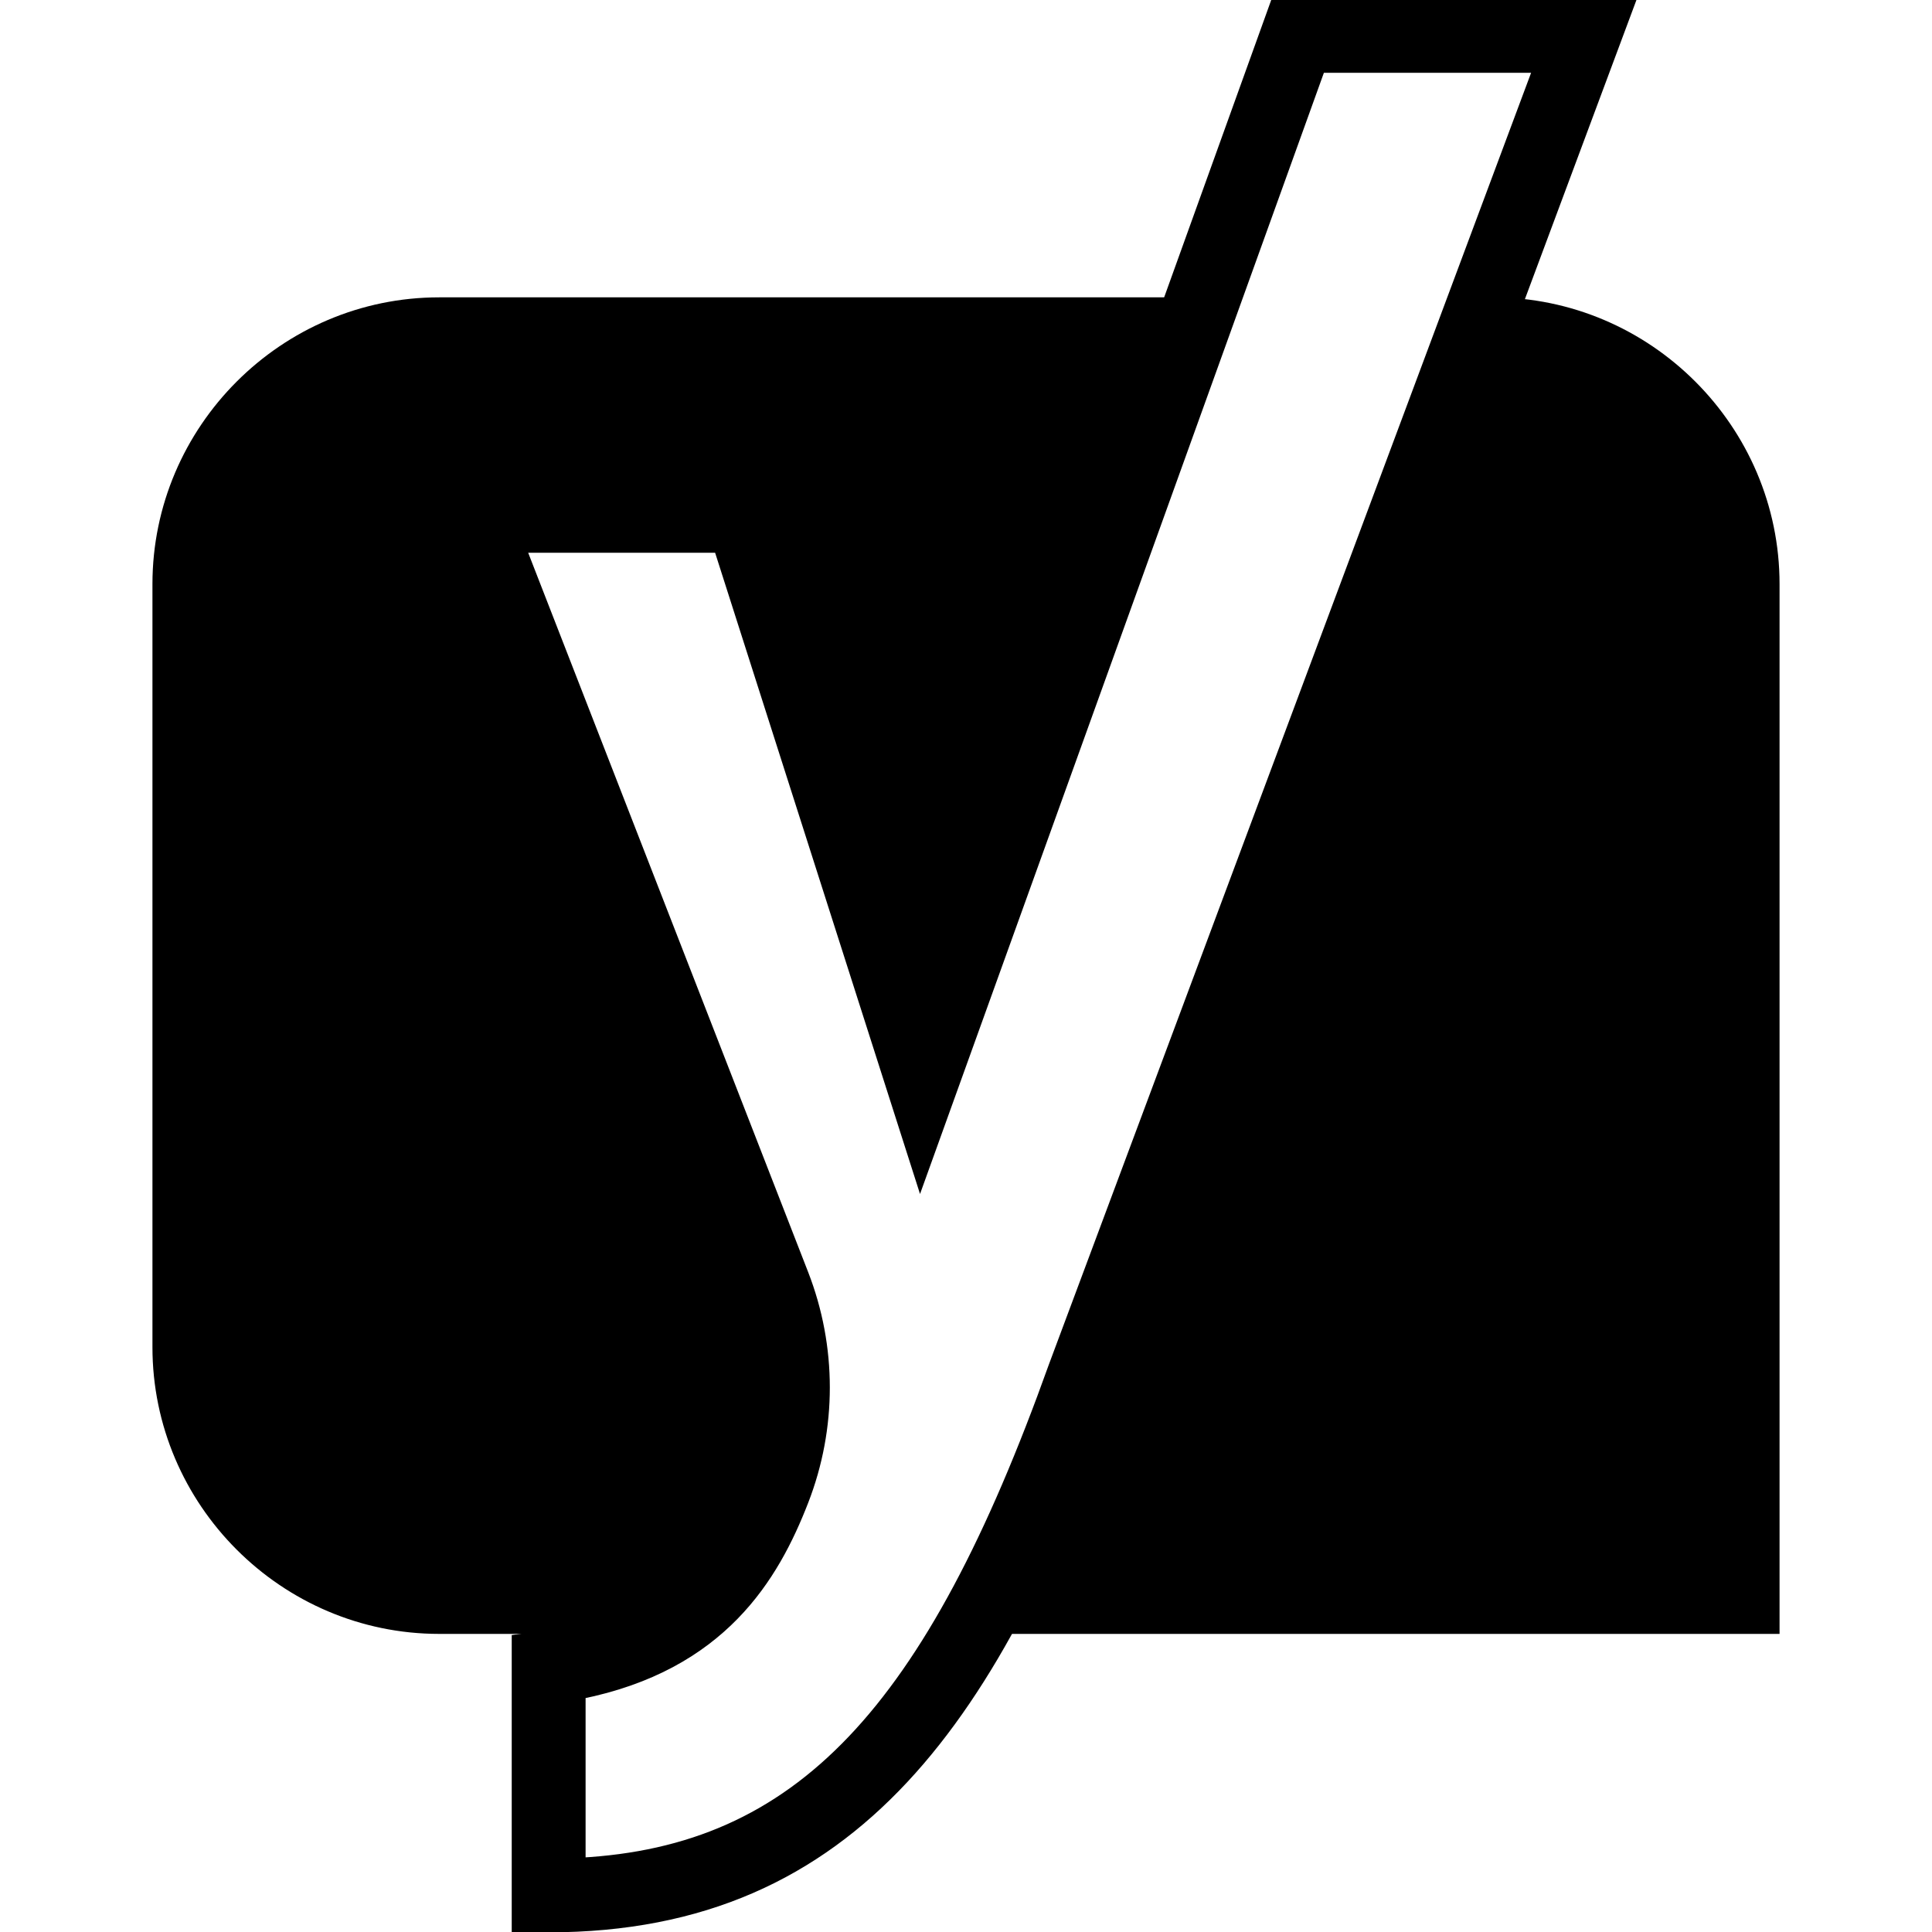
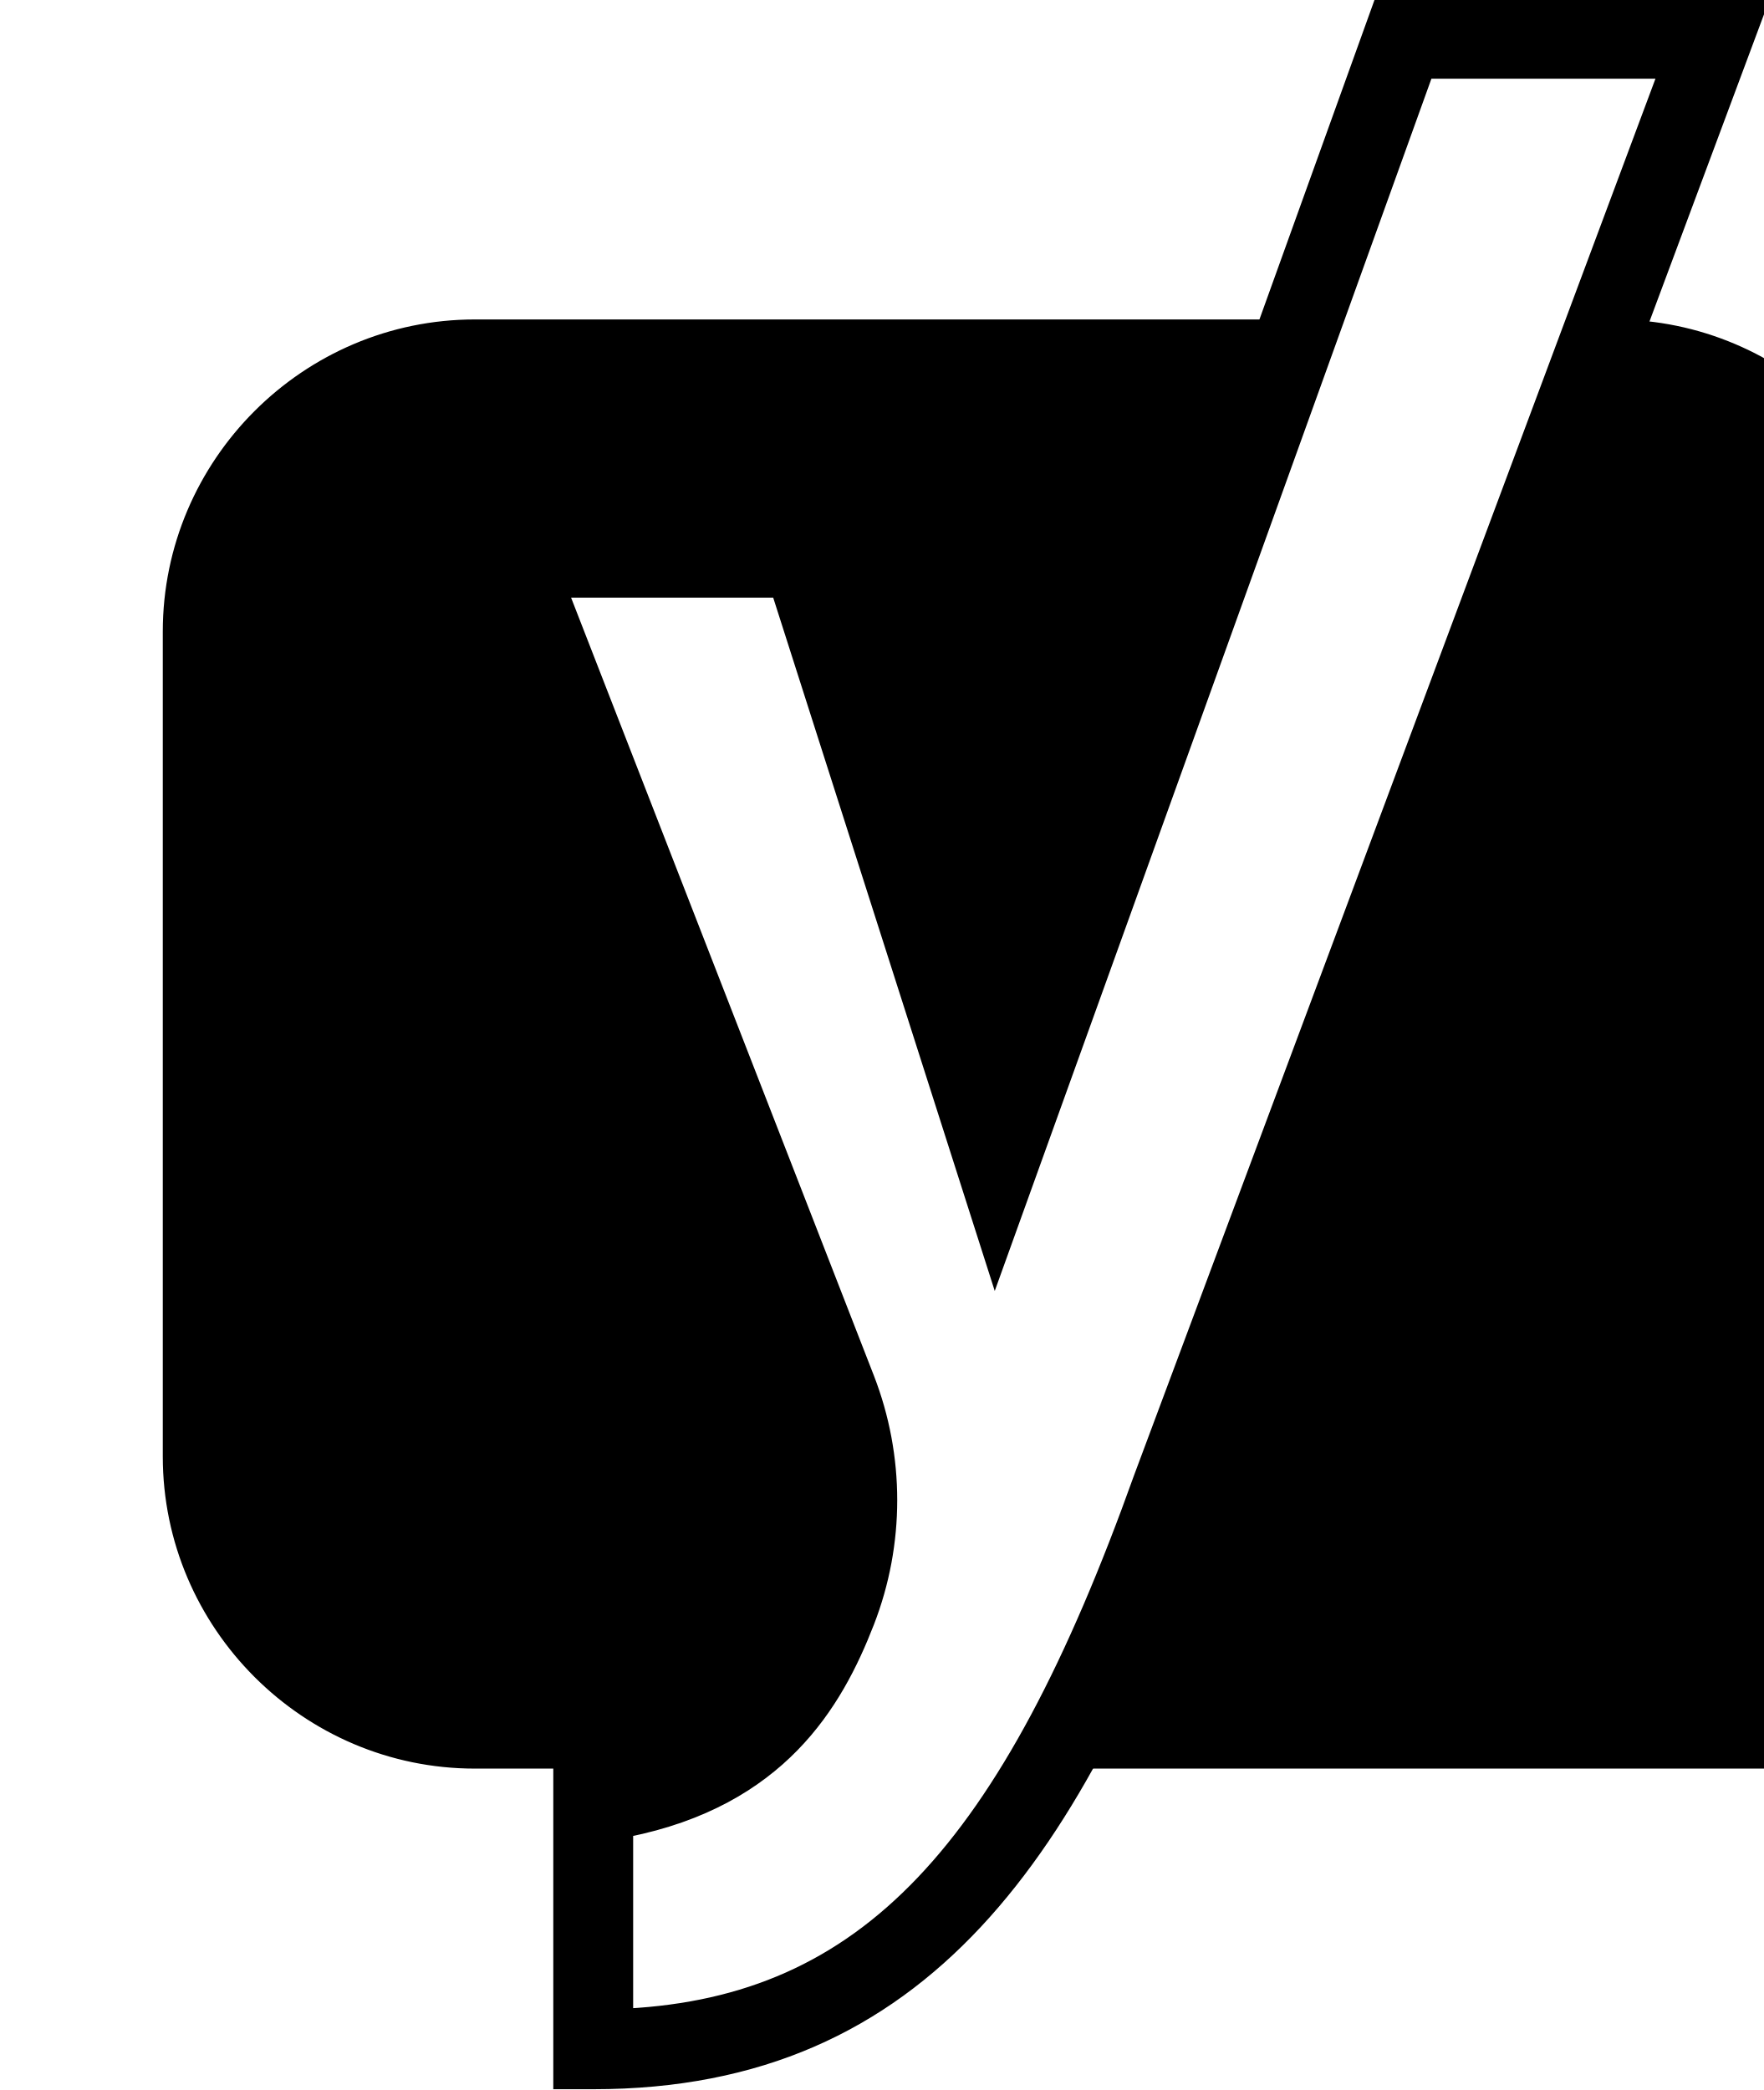
- <svg xmlns="http://www.w3.org/2000/svg" version="1.1" x="0px" y="0px" viewBox="0 0 512 512" enable-background="new 0 0 512 512">
-   <g id="Y">
+ <svg xmlns="http://www.w3.org/2000/svg" version="1.1">
+   <g>
    <g>
      <g>
        <g>
-           <path d="M203.6,395c6.8-17.4,6.8-36.6,0-54l-79.4-204h70.9l47.7,149.4l74.8-207.6H116.4c-41.8,0-76,34.2-76,76V357      c0,41.8,34.2,76,76,76H173C189,424.1,197.6,410.3,203.6,395z" />
+           <path stroke="#000000" d="M203.6,395c6.8-17.4,6.8-36.6,0-54l-79.4-204h70.9l47.7,149.4l74.8-207.6H116.4c-41.8,0-76,34.2-76,76V357      c0,41.8,34.2,76,76,76H173C189,424.1,197.6,410.3,203.6,395z" />
        </g>
        <g>
-           <path d="M471.6,154.8c0-41.8-34.2-76-76-76h-3L285.7,365c-9.6,26.7-19.4,49.3-30.3,68h216.2V154.8z" />
+           <path stroke="#000000" d="M471.6,154.8c0-41.8-34.2-76-76-76h-3L285.7,365c-9.6,26.7-19.4,49.3-30.3,68h216.2V154.8z" />
        </g>
      </g>
      <path stroke="#000000" stroke-width="2.974" stroke-miterlimit="10" d="M338,1.3l-93.3,259.1l-42.1-131.9h-89.1l83.8,215.2    c6,15.5,6,32.5,0,48c-7.4,19-19,37.3-53,41.9l-7.2,1v76h8.3c81.7,0,118.9-57.2,149.6-142.9L431.6,1.3H338z M279.4,362    c-32.9,92-67.6,128.7-125.7,131.8v-45c37.5-7.5,51.3-31,59.1-51.1c7.5-19.3,7.5-40.7,0-60l-75-192.7h52.8l53.3,166.8l105.9-294    h58.1L279.4,362z" />
    </g>
  </g>
</svg>
